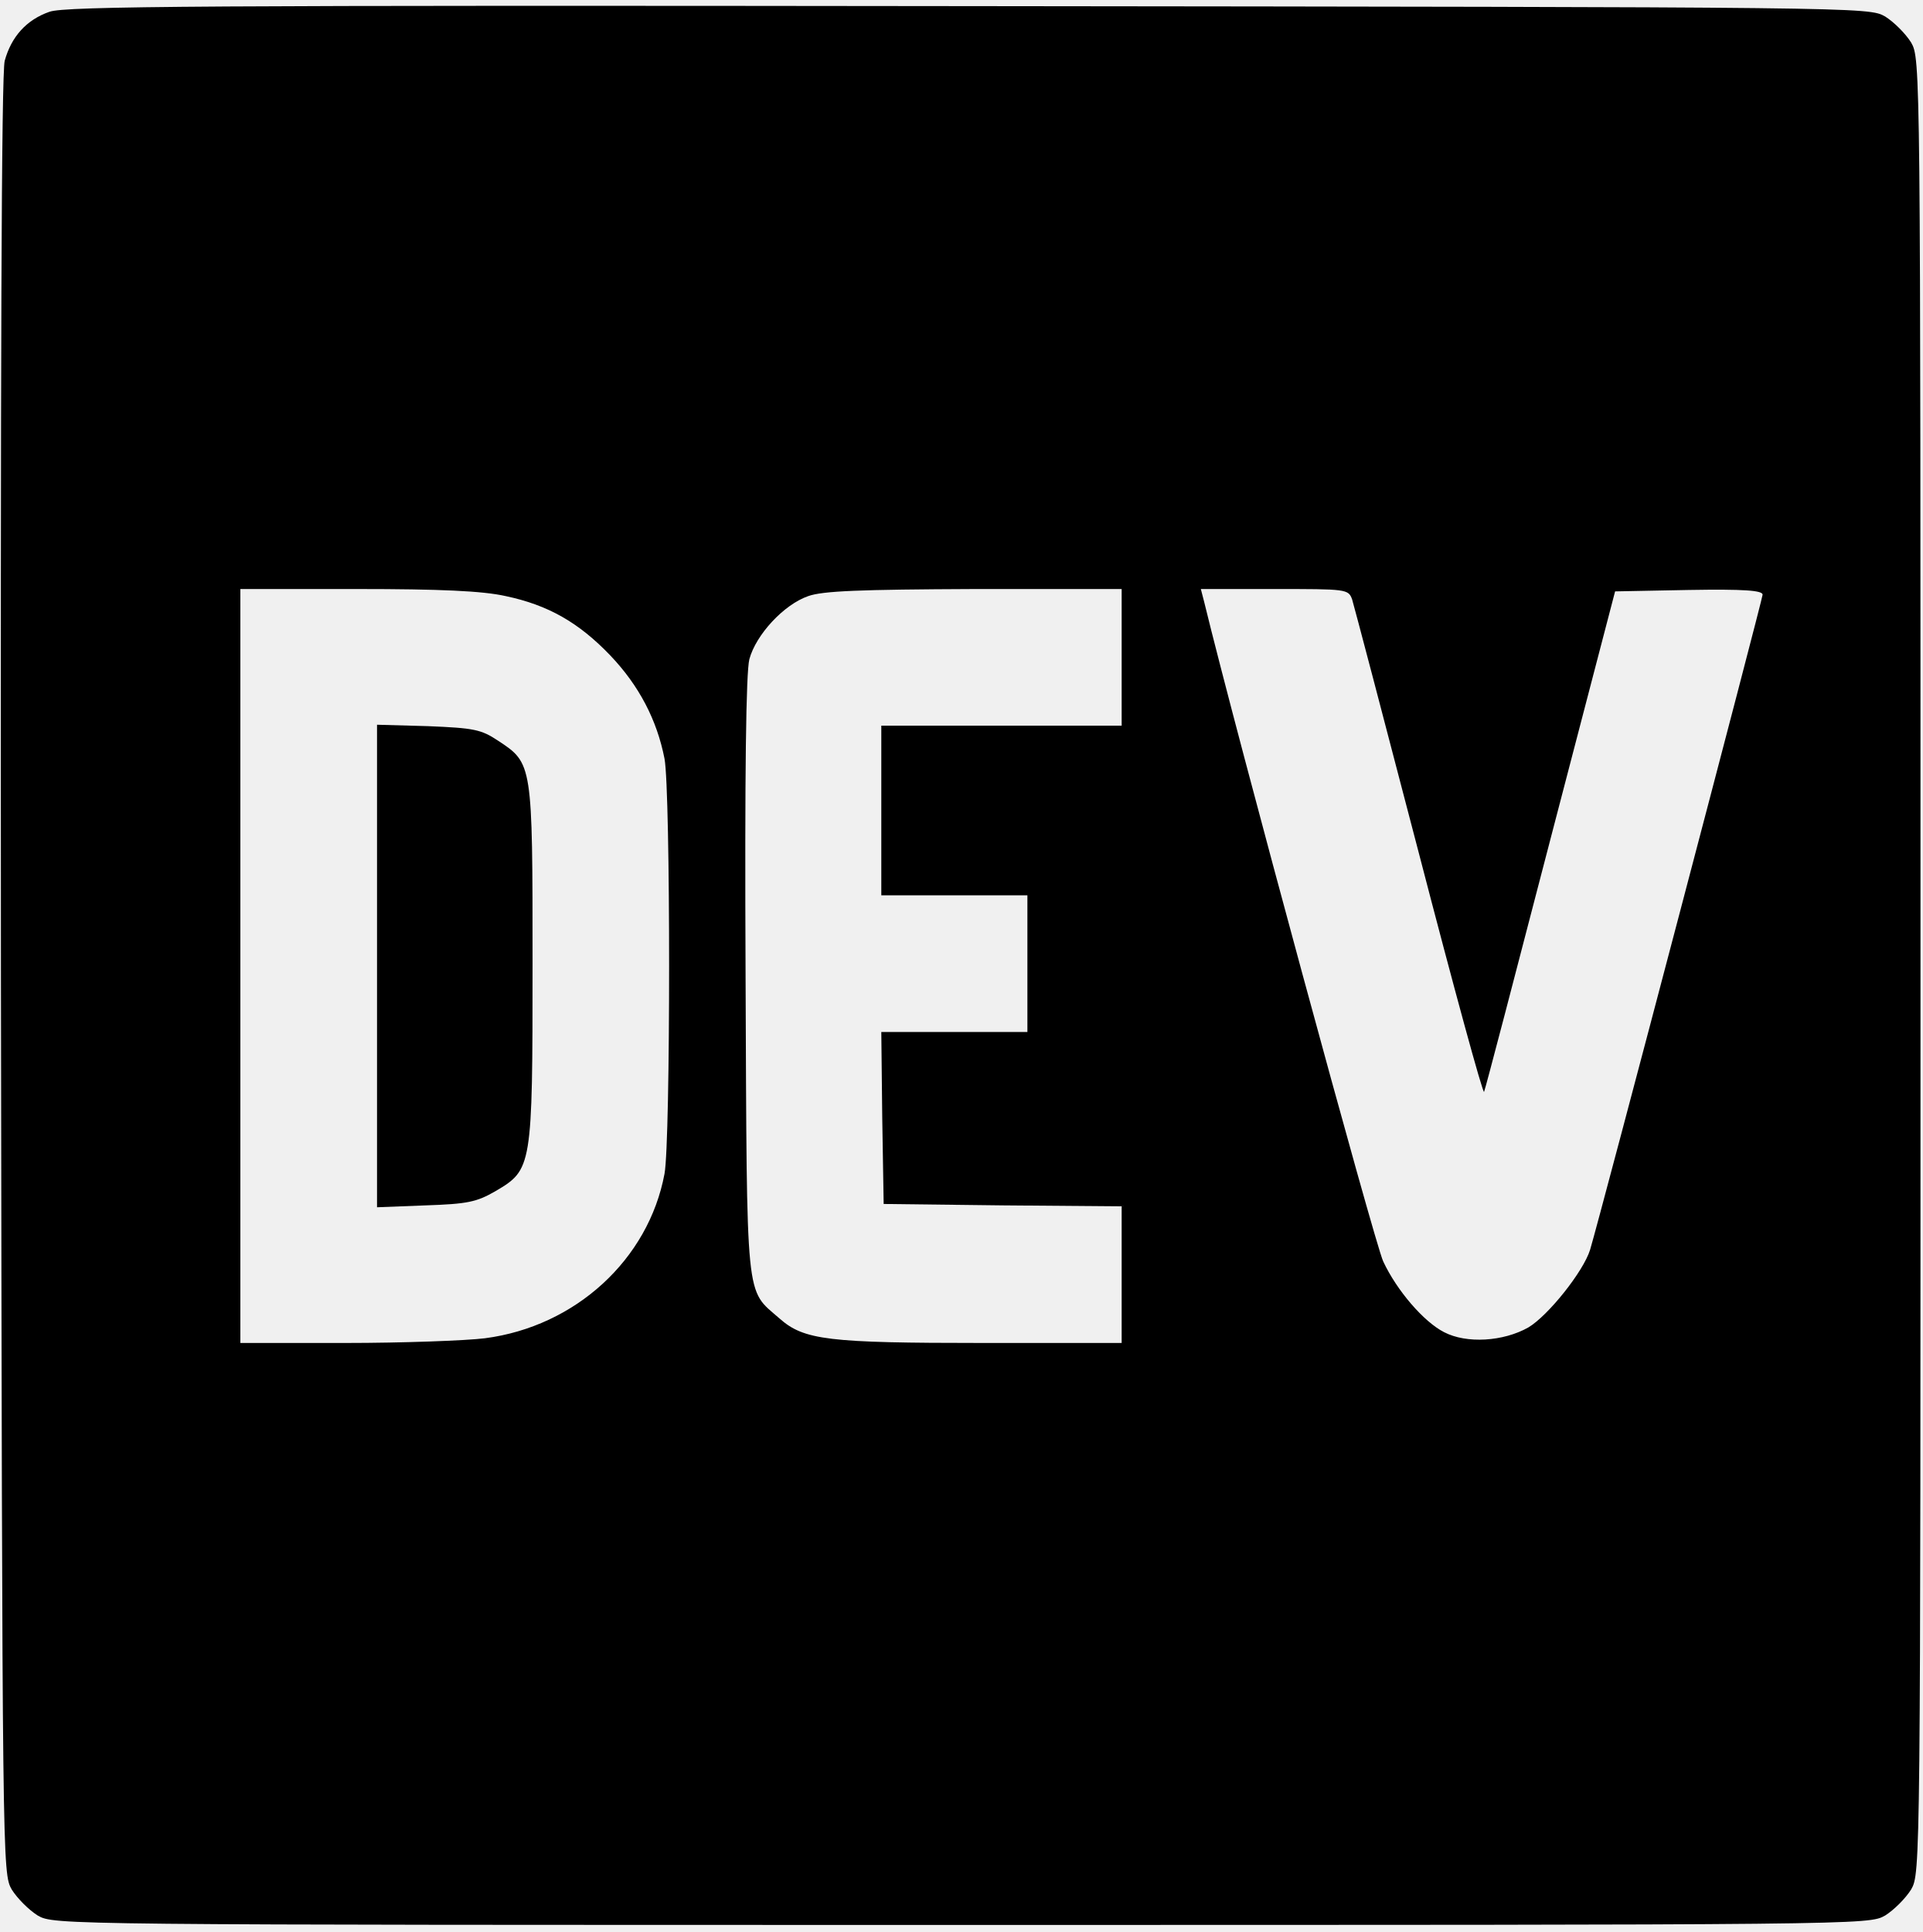
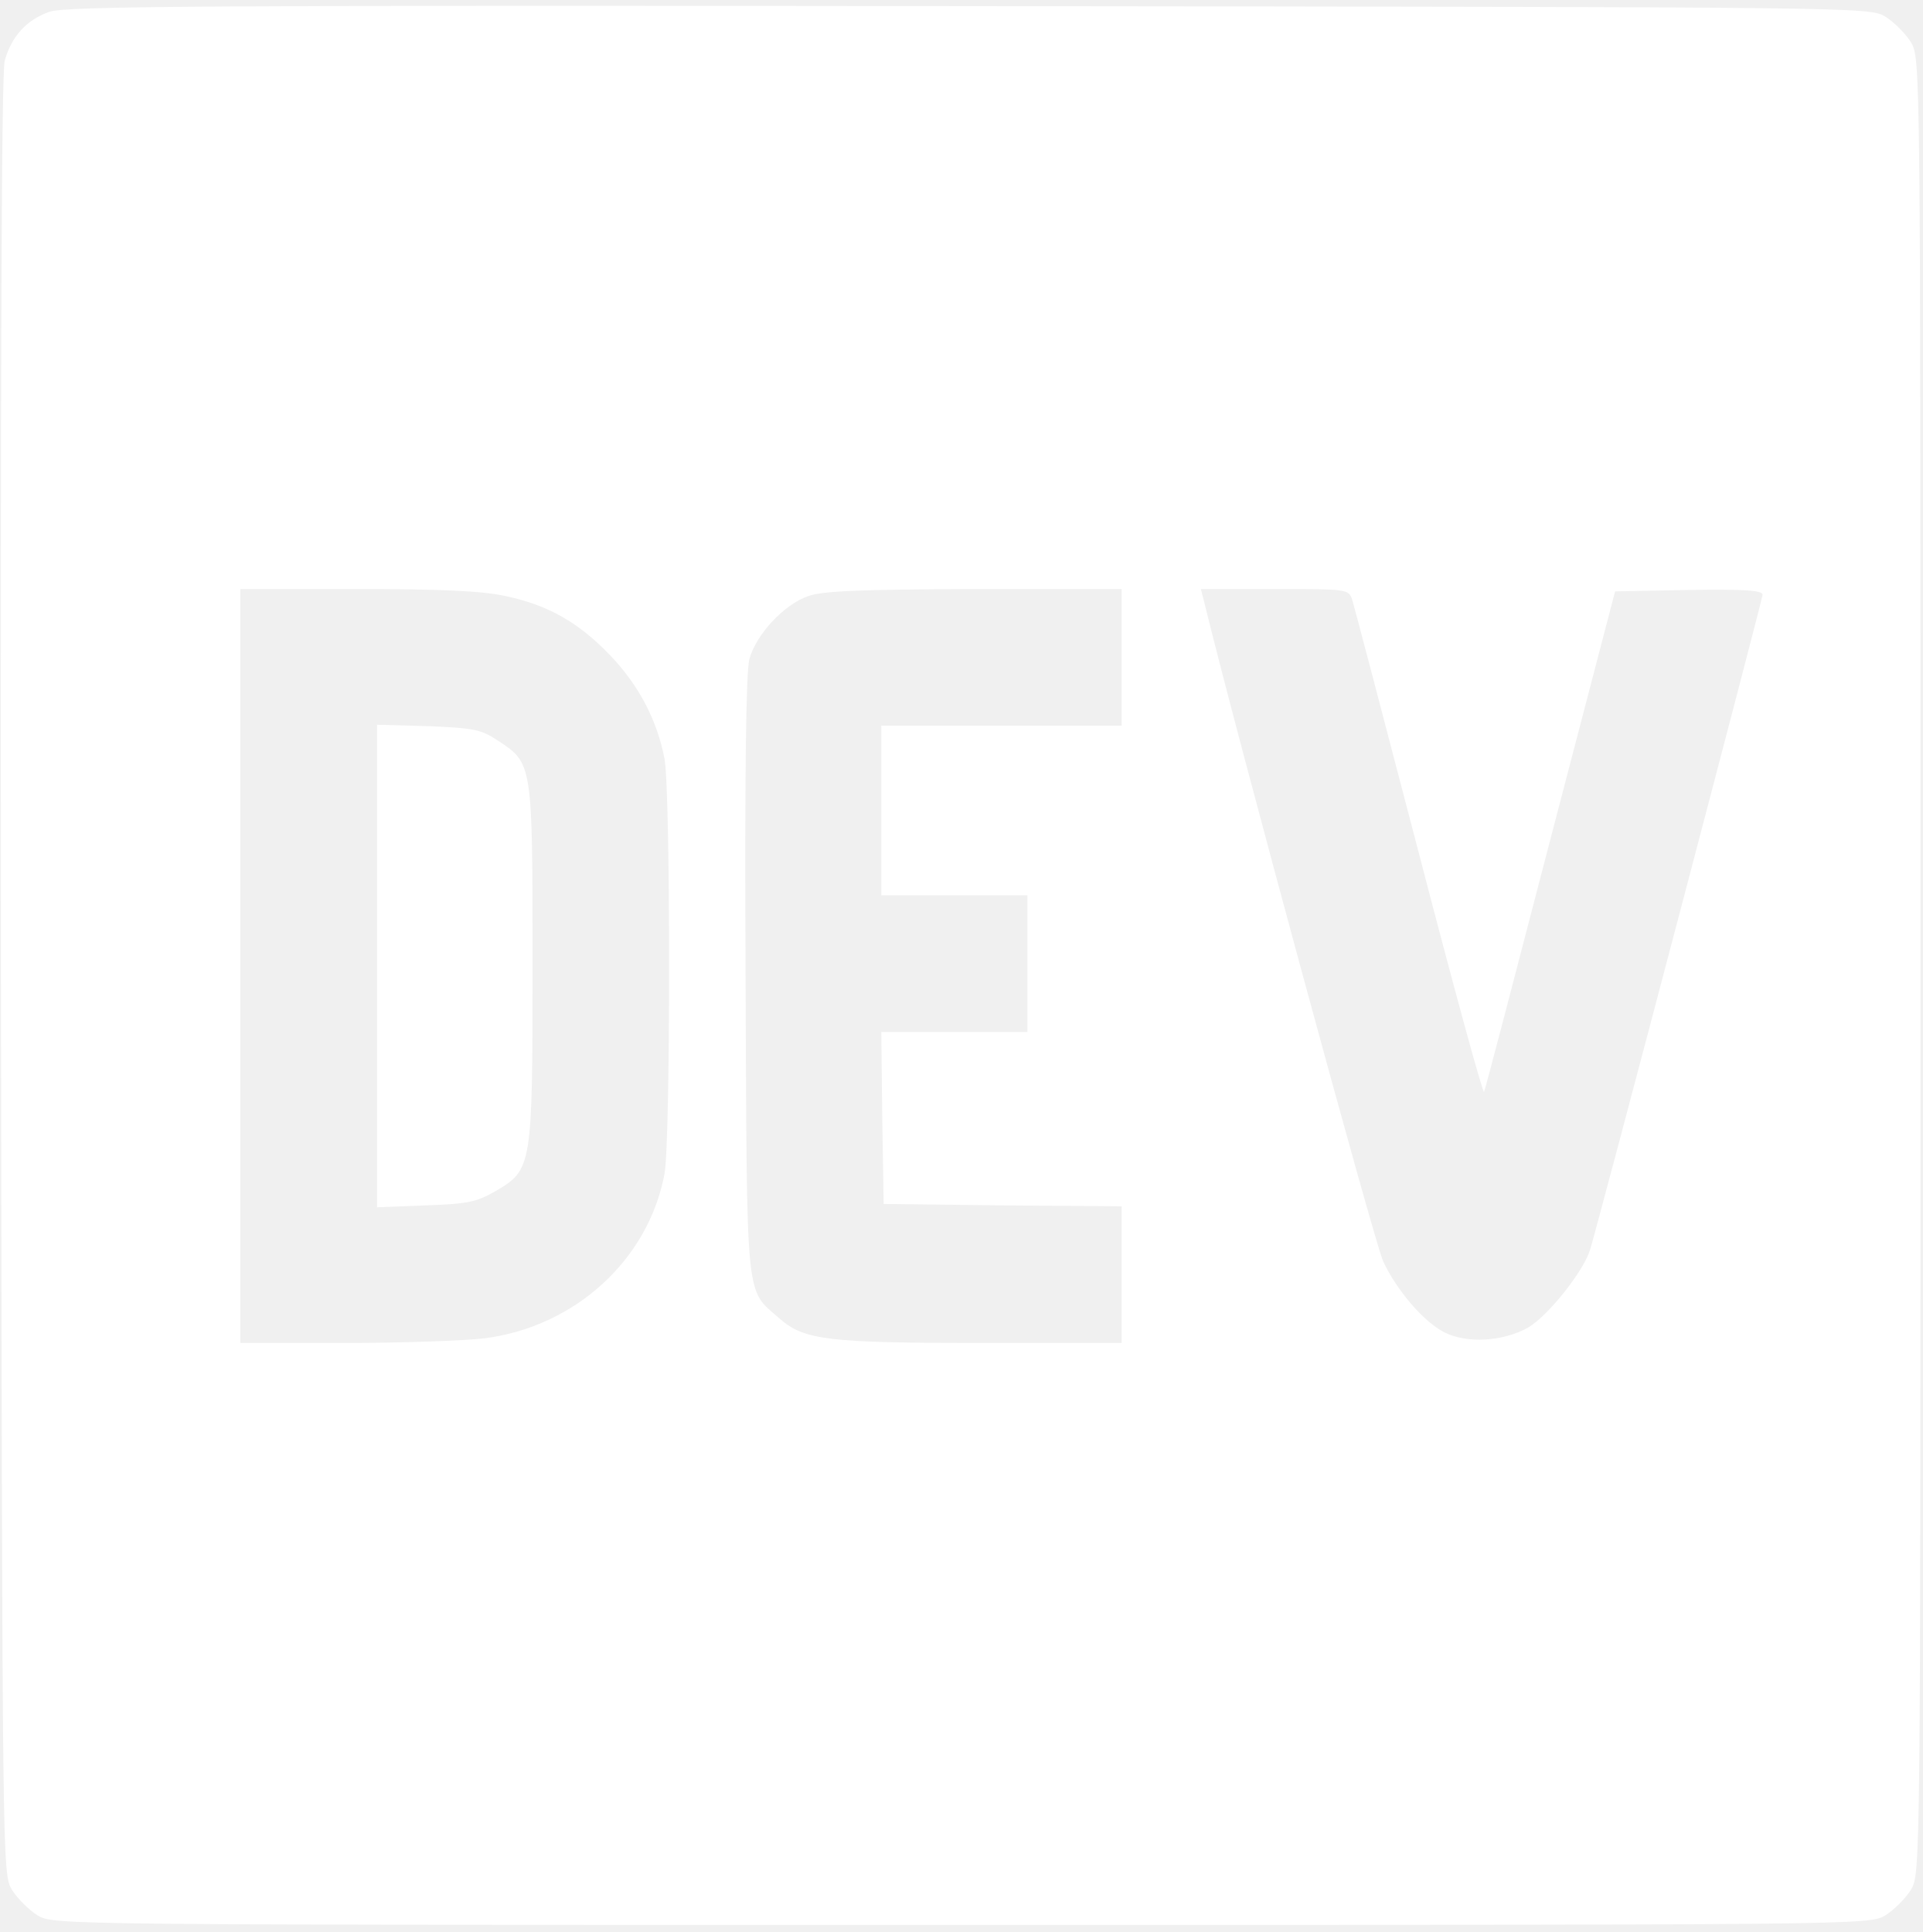
<svg xmlns="http://www.w3.org/2000/svg" version="1" width="544" height="546.667" viewBox="0 0 408 410">
-   <path d="M10.5 2.5C5.6 4.2 2.4 7.8 1 12.9.3 15.6.1 77.2.2 207.1.5 396.6.5 397.5 2.5 401c1.2 1.9 3.6 4.3 5.5 5.5 3.5 2 4.2 2 196 2s192.5 0 196-2c1.9-1.2 4.3-3.6 5.5-5.5 2-3.5 2-4.2 2-196s0-192.5-2-196c-1.2-1.9-3.6-4.3-5.5-5.5-3.5-2-4.4-2-194.5-2.2-162.9-.2-191.6 0-195 1.2zm96.8 124c9 1.9 15.5 5.6 22.2 12.6 6.1 6.4 9.9 13.7 11.5 21.9 1.3 6.9 1.3 81.1 0 88.1-3.4 18.2-18.9 32.4-38.1 34.9-4 .5-17.4 1-29.6 1H51V125h24.8c17.6 0 26.6.4 31.5 1.5zm130.7 13V154h-51v36h31v29h-31l.2 18.2.3 18.3 25.3.3 25.2.2v29h-29.5c-32.8 0-37.9-.6-43.1-5.2-7.3-6.4-6.9-2.3-7.2-72.6-.2-43.8.1-64.5.8-67.3 1.4-5.2 7.3-11.6 12.5-13.4 3.1-1.1 10.9-1.4 35.3-1.5H238v14.5zm48.9-12.3c.4 1.3 6.8 25.6 14.2 54 7.4 28.5 13.6 51.2 13.8 50.5.3-.7 6.6-24.8 14.1-53.7l13.7-52.5 15.6-.3c11.8-.2 15.7.1 15.7 1s-34.6 132.4-36.6 139c-1.4 4.6-8.9 14-13.1 16.5-5.3 3-13.1 3.5-17.9 1-4.3-2.2-10-8.8-12.9-15-1.8-3.8-31.2-112-38-140l-.7-2.7h15.6c15.3 0 15.7 0 16.5 2.2z" />
-   <path d="M80 205v51.2l10.3-.4c8.9-.3 10.8-.7 14.8-3 7.8-4.6 7.9-4.9 7.9-48.4 0-42.4 0-42.4-7.3-47.2-3.6-2.4-5.1-2.7-14.9-3.1l-10.8-.3V205z" />
+   <path fill="white" d="M10.5 2.5C5.6 4.2 2.4 7.8 1 12.9.3 15.6.1 77.2.2 207.1.5 396.6.5 397.5 2.5 401c1.2 1.9 3.6 4.3 5.5 5.5 3.5 2 4.2 2 196 2s192.5 0 196-2c1.9-1.2 4.3-3.6 5.5-5.5 2-3.5 2-4.2 2-196s0-192.5-2-196c-1.2-1.9-3.6-4.3-5.5-5.5-3.5-2-4.4-2-194.5-2.2-162.9-.2-191.6 0-195 1.2zm96.8 124c9 1.9 15.5 5.6 22.2 12.6 6.1 6.4 9.9 13.7 11.5 21.9 1.3 6.9 1.3 81.1 0 88.1-3.4 18.2-18.9 32.4-38.1 34.9-4 .5-17.4 1-29.6 1H51V125h24.8c17.6 0 26.6.4 31.5 1.5zm130.7 13V154h-51v36h31v29h-31l.2 18.2.3 18.3 25.3.3 25.2.2v29h-29.5c-32.8 0-37.9-.6-43.1-5.2-7.3-6.4-6.9-2.3-7.2-72.6-.2-43.8.1-64.5.8-67.3 1.4-5.2 7.3-11.6 12.5-13.4 3.1-1.1 10.9-1.4 35.3-1.5H238v14.5zm48.9-12.3c.4 1.3 6.8 25.6 14.2 54 7.4 28.5 13.6 51.2 13.8 50.5.3-.7 6.6-24.8 14.1-53.7l13.7-52.5 15.6-.3c11.8-.2 15.7.1 15.7 1s-34.6 132.4-36.6 139c-1.4 4.6-8.9 14-13.1 16.5-5.3 3-13.1 3.5-17.9 1-4.3-2.2-10-8.8-12.9-15-1.8-3.8-31.2-112-38-140l-.7-2.7h15.6c15.3 0 15.7 0 16.5 2.2z" />
+   <path fill="white" d="M80 205v51.2l10.3-.4c8.9-.3 10.8-.7 14.8-3 7.8-4.6 7.9-4.9 7.9-48.4 0-42.4 0-42.4-7.3-47.2-3.6-2.4-5.1-2.7-14.9-3.1l-10.8-.3V205z" />
</svg>
